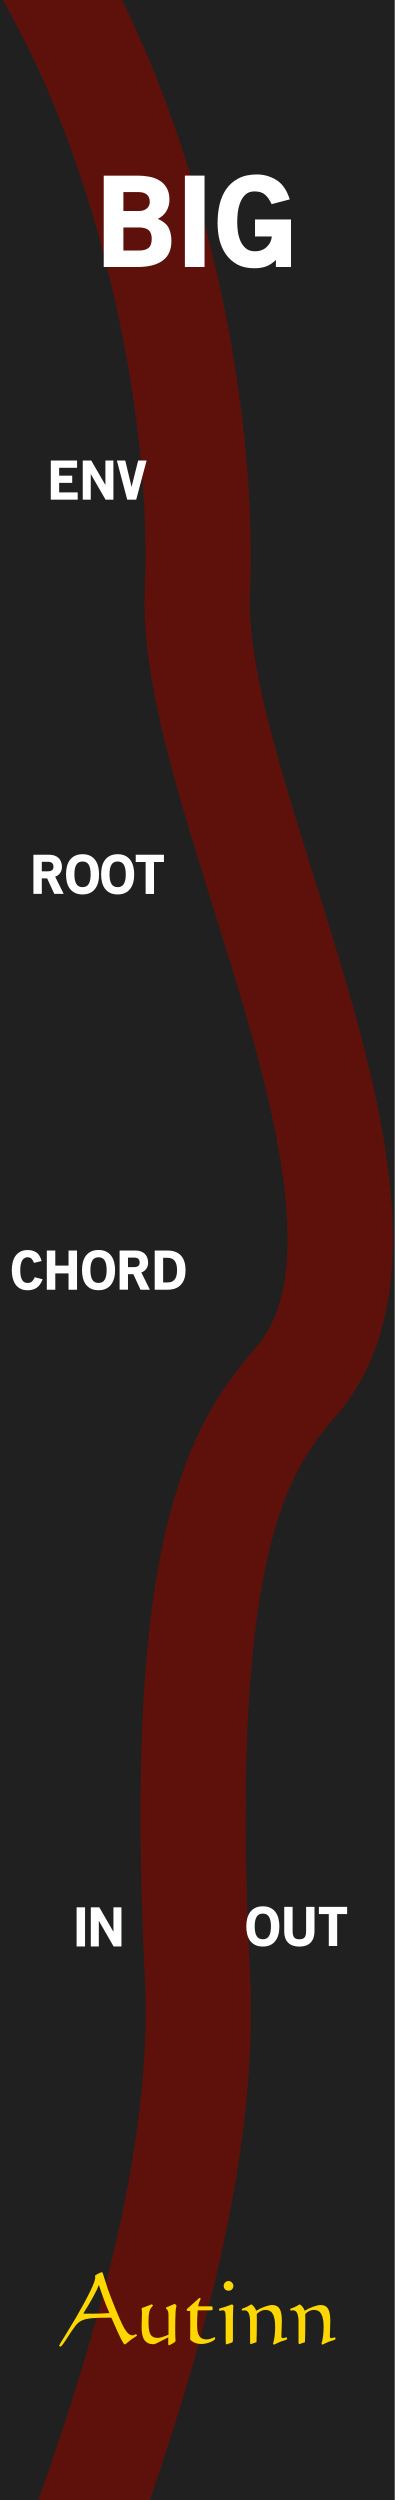
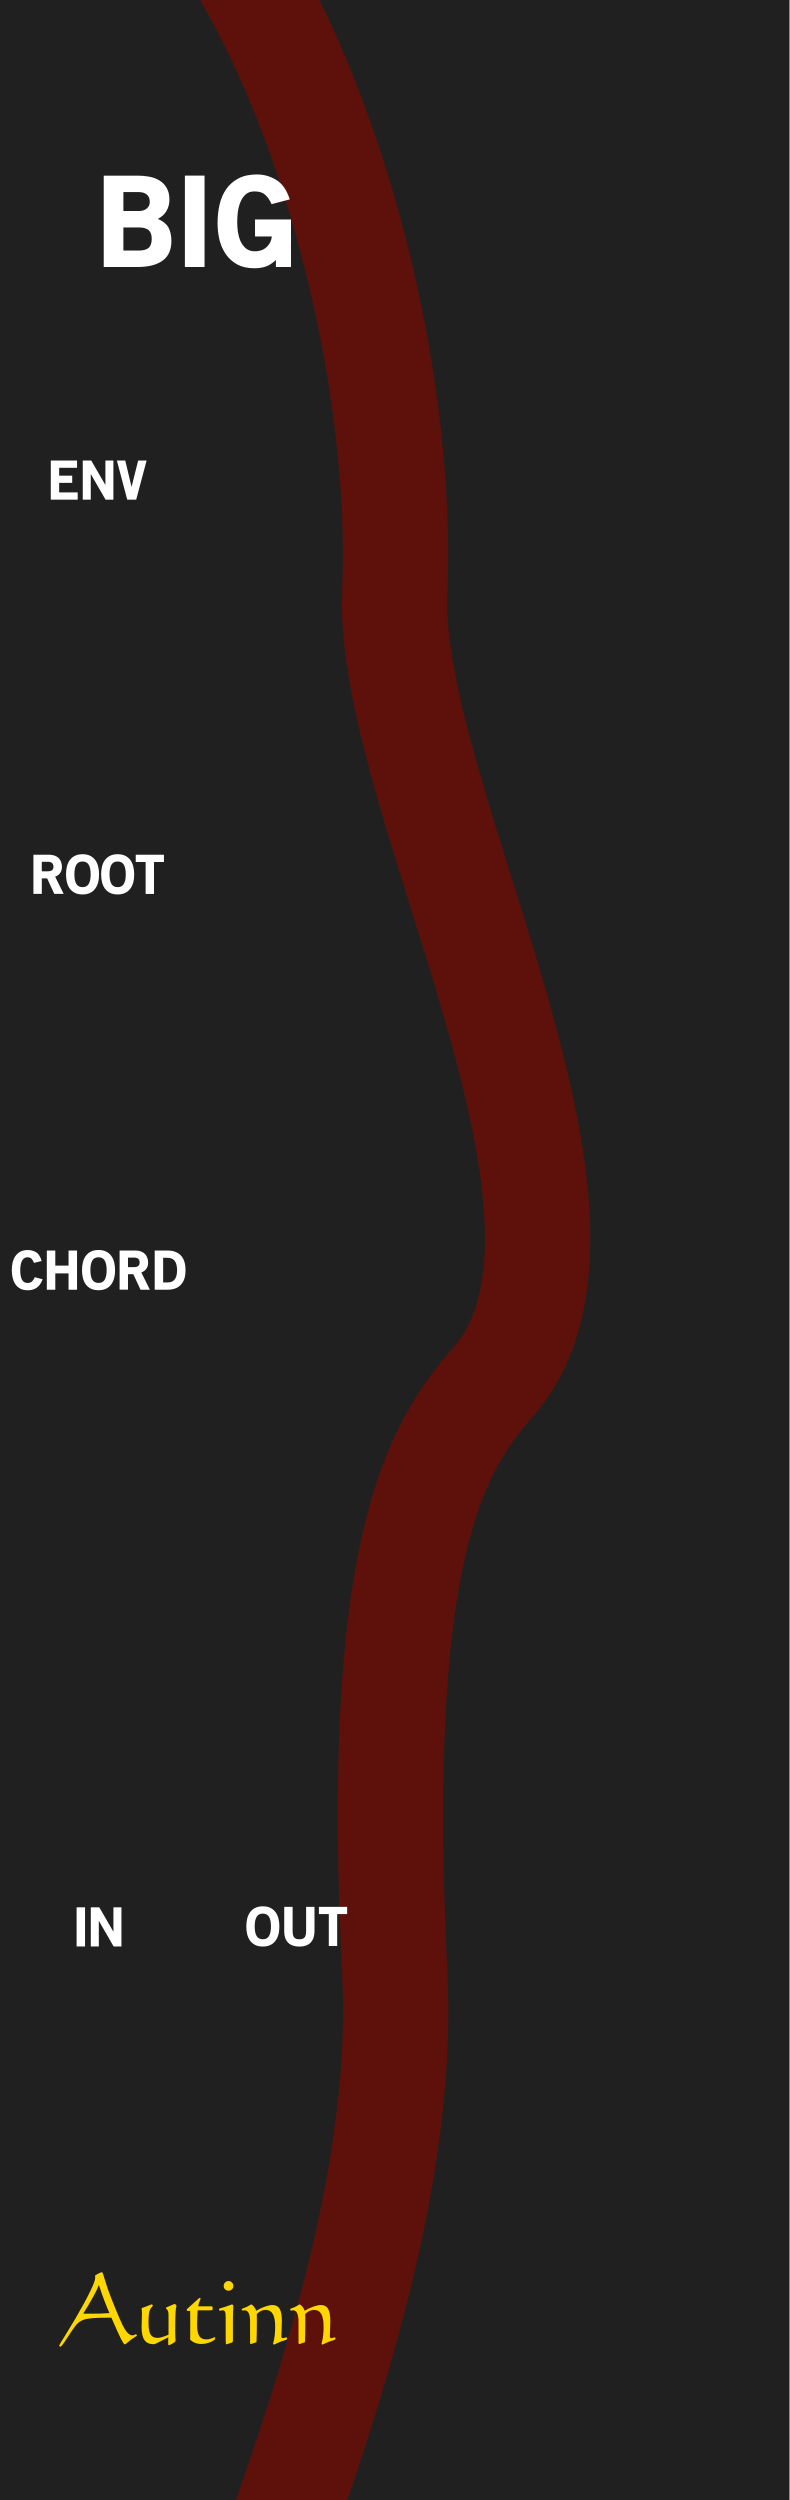
- <svg xmlns="http://www.w3.org/2000/svg" width="60" height="380" viewBox="0 0 15.875 100.542" version="1.1" id="svg8">
+ <svg xmlns="http://www.w3.org/2000/svg" width="120" height="380" viewBox="0 0 31.75 100.542" version="1.1" id="svg8">
  <defs id="defs2">
    </defs>
  <g id="layer1" transform="translate(0,-196.4583)">
-     <path style="opacity:1;vector-effect:none;fill:#202020;fill-opacity:1;fill-rule:evenodd;stroke:none;stroke-width:0.397;stroke-linecap:butt;stroke-linejoin:round;stroke-miterlimit:4;stroke-dasharray:none;stroke-dashoffset:0;stroke-opacity:1;paint-order:normal" d="M 0,196.458 H 15.875 V 297 H 0 Z" id="rect817" />
-     <path style="fill:none;stroke:#5e110a;stroke-width:4.233;stroke-linecap:butt;stroke-linejoin:miter;stroke-miterlimit:4;stroke-dasharray:none;stroke-opacity:1" d="m 0,192.49 c 5.302,6.829 8.318,19.144 7.938,27.781 -0.362,8.203 9.717,25.148 3.969,31.75 -2.35,2.699 -4.824,6.706 -3.969,23.813 C 8.455,286.175 3.407,297.805 0,307.583" id="path4533" />
+     <path style="opacity:1;vector-effect:none;fill:#202020;fill-opacity:1;fill-rule:evenodd;stroke:none;stroke-width:0.561;stroke-linecap:butt;stroke-linejoin:round;stroke-miterlimit:4;stroke-dasharray:none;stroke-dashoffset:0;stroke-opacity:1;paint-order:normal" d="M 0,196.458 H 31.75 V 297 H 0 Z" id="rect817" />
+     <path style="fill:none;stroke:#5e110a;stroke-width:4.233;stroke-linecap:butt;stroke-linejoin:miter;stroke-miterlimit:4;stroke-dasharray:none;stroke-opacity:1" d="m 7.938,192.49 c 5.302,6.829 8.318,19.144 7.938,27.781 -0.362,8.203 9.717,25.148 3.969,31.75 -2.35,2.699 -4.824,6.706 -3.969,23.813 0.517,10.342 -4.53,21.972 -7.938,31.75" id="path4533" />
    <g aria-label="Autinn" style="font-style:normal;font-weight:normal;font-size:7.056px;line-height:1.25;font-family:sans-serif;letter-spacing:0px;word-spacing:0px;fill:#ffd700;fill-opacity:1;stroke:none;stroke-width:0.265" id="text3739" transform="matrix(0.516016,0,0,0.5160159,1.793681,140.1385)">
      <path id="path4622" style="font-style:normal;font-variant:normal;font-weight:normal;font-stretch:normal;font-family:'Calligraph421 BT';-inkscape-font-specification:'Calligraph421 BT';fill:#ffd700;fill-opacity:1;stroke-width:0.265" d="m 19.79,291.707 v -1.581 q 0,-0.486 -0.107,-0.703 -0.103,-0.22 -0.331,-0.22 -0.031,0 -0.079,0.01 -0.045,0.01 -0.062,0.01 -0.034,0 -0.055,-0.028 -0.017,-0.028 -0.017,-0.079 0,-0.034 0.131,-0.079 0.096,-0.031 0.152,-0.055 0.21,-0.086 0.389,-0.207 0.048,-0.031 0.055,-0.031 0.072,0 0.203,0.148 0.131,0.145 0.2,0.344 0.348,-0.207 0.689,-0.324 0.341,-0.121 0.575,-0.121 0.389,0 0.562,0.296 0.172,0.293 0.172,0.989 0,0.32 -0.021,0.706 -0.017,0.386 -0.017,0.441 0,0.086 0.031,0.117 0.031,0.031 0.11,0.031 0.041,0 0.121,-0.031 0.083,-0.031 0.121,-0.031 0.028,0 0.045,0.031 0.017,0.031 0.017,0.083 0,0.072 -0.196,0.124 -0.165,0.045 -0.282,0.086 -0.169,0.066 -0.341,0.152 -0.169,0.09 -0.189,0.09 -0.034,0 -0.059,-0.024 -0.024,-0.021 -0.024,-0.055 0,-0.007 0.014,-0.052 0.148,-0.51 0.148,-1.254 0,-0.686 -0.183,-1.003 -0.183,-0.317 -0.572,-0.317 -0.176,0 -0.351,0.083 -0.172,0.083 -0.327,0.238 0,0.048 0.003,0.203 0.003,0.152 0.003,0.255 0,0.527 -0.007,0.978 -0.007,0.448 -0.021,0.758 l -0.403,0.141 q -0.003,0 -0.014,0.003 -0.01,0.003 -0.028,0.003 -0.031,0 -0.045,-0.028 -0.01,-0.028 -0.01,-0.1 z m -3.776,0 v -1.581 q 0,-0.486 -0.107,-0.703 -0.103,-0.22 -0.331,-0.22 -0.031,0 -0.079,0.01 -0.045,0.01 -0.062,0.01 -0.034,0 -0.055,-0.028 -0.017,-0.028 -0.017,-0.079 0,-0.034 0.131,-0.079 0.096,-0.031 0.152,-0.055 0.21,-0.086 0.389,-0.207 0.048,-0.031 0.055,-0.031 0.072,0 0.203,0.148 0.131,0.145 0.2,0.344 0.348,-0.207 0.689,-0.324 0.341,-0.121 0.575,-0.121 0.389,0 0.562,0.296 0.172,0.293 0.172,0.989 0,0.32 -0.021,0.706 -0.017,0.386 -0.017,0.441 0,0.086 0.031,0.117 0.031,0.031 0.11,0.031 0.041,0 0.121,-0.031 0.083,-0.031 0.121,-0.031 0.028,0 0.045,0.031 0.017,0.031 0.017,0.083 0,0.072 -0.196,0.124 -0.165,0.045 -0.282,0.086 -0.169,0.066 -0.341,0.152 -0.169,0.09 -0.189,0.09 -0.034,0 -0.059,-0.024 -0.024,-0.021 -0.024,-0.055 0,-0.007 0.014,-0.052 0.148,-0.51 0.148,-1.254 0,-0.686 -0.183,-1.003 -0.183,-0.317 -0.572,-0.317 -0.176,0 -0.351,0.083 -0.172,0.083 -0.327,0.238 0,0.048 0.003,0.203 0.003,0.152 0.003,0.255 0,0.527 -0.007,0.978 -0.007,0.448 -0.021,0.758 l -0.403,0.141 q -0.003,0 -0.014,0.003 -0.01,0.003 -0.028,0.003 -0.031,0 -0.045,-0.028 -0.01,-0.028 -0.01,-0.1 z m -1.337,-1.785 v 1.557 q 0,0.048 -0.007,0.103 0,0.014 0,0.017 0,0.048 -0.024,0.079 -0.021,0.028 -0.076,0.048 -0.124,0.041 -0.262,0.086 -0.138,0.048 -0.141,0.048 -0.028,0 -0.041,-0.062 -0.014,-0.062 -0.014,-0.314 v -1.698 q 0,-0.389 -0.055,-0.486 -0.055,-0.1 -0.2,-0.1 -0.038,0 -0.1,0.021 -0.059,0.021 -0.076,0.021 -0.038,0 -0.062,-0.035 -0.024,-0.034 -0.024,-0.093 0.003,-0.052 0.203,-0.103 0.141,-0.034 0.234,-0.065 0.169,-0.055 0.355,-0.127 0.186,-0.076 0.21,-0.076 0.034,0 0.072,0.034 0.041,0.034 0.041,0.069 0,0.014 -0.003,0.083 -0.031,0.479 -0.031,0.992 z m -0.348,-3.001 q 0.158,0 0.269,0.114 0.114,0.114 0.114,0.269 0,0.158 -0.11,0.265 -0.11,0.107 -0.272,0.107 -0.155,0 -0.265,-0.107 -0.107,-0.11 -0.107,-0.265 0,-0.158 0.107,-0.269 0.11,-0.114 0.265,-0.114 z m -2.983,4.565 q 0.003,-0.307 0.003,-0.603 0.003,-0.296 0.003,-0.658 0,-0.217 -0.003,-0.462 0,-0.245 -0.003,-0.513 h -0.196 q -0.045,0 -0.059,-0.01 -0.01,-0.014 -0.014,-0.059 0.003,-0.072 0.062,-0.117 0.021,-0.017 0.028,-0.024 l 0.799,-0.72 q 0.055,-0.055 0.079,-0.069 0.024,-0.017 0.048,-0.017 0.024,0 0.045,0.021 0.021,0.017 0.021,0.045 0,0.01 -0.034,0.083 -0.121,0.255 -0.152,0.51 h 1.037 q 0.048,0 0.065,0.034 0.021,0.034 0.021,0.121 0,0.103 -0.024,0.131 -0.024,0.024 -0.158,0.024 h -0.982 q -0.024,0.303 -0.038,0.589 -0.01,0.282 -0.01,0.537 0,0.613 0.169,0.878 0.172,0.265 0.558,0.265 0.2,0 0.417,-0.086 0.217,-0.09 0.231,-0.09 0.014,0 0.024,0.017 0.01,0.014 0.01,0.031 v 0.052 q 0,0.134 -0.365,0.282 -0.365,0.148 -0.706,0.148 -0.269,0 -0.5,-0.09 -0.231,-0.09 -0.376,-0.251 z m -1.705,-0.176 q -0.245,0.121 -0.61,0.31 -0.431,0.227 -0.517,0.227 -0.496,0 -0.727,-0.317 -0.227,-0.317 -0.227,-1.009 0,-0.169 0.014,-0.558 0.014,-0.393 0.014,-0.613 0,-0.048 -0.014,-0.145 -0.014,-0.1 -0.014,-0.152 0,-0.028 0.121,-0.065 0.096,-0.031 0.162,-0.055 0.152,-0.055 0.307,-0.121 0.158,-0.069 0.172,-0.069 0.052,0 0.083,0.024 0.031,0.021 0.031,0.059 0,0.041 -0.076,0.117 -0.072,0.076 -0.107,0.138 -0.083,0.141 -0.121,0.376 -0.034,0.234 -0.034,0.71 0,0.658 0.158,0.923 0.162,0.262 0.548,0.262 0.141,0 0.365,-0.065 0.227,-0.066 0.489,-0.186 v -1.512 q 0,-0.403 -0.162,-0.486 -0.031,-0.014 -0.031,-0.028 0,-0.11 0.083,-0.131 0.024,-0.003 0.045,-0.01 0.152,-0.055 0.324,-0.141 0.172,-0.086 0.2,-0.086 0.045,0 0.103,0.055 0.059,0.055 0.059,0.093 0,0.003 -0.007,0.031 -0.048,0.179 -0.065,0.438 -0.014,0.238 -0.021,0.63 -0.007,0.389 -0.007,0.865 0,0.369 0.024,0.706 0.003,0.052 0.003,0.062 0,0.079 -0.238,0.207 -0.238,0.131 -0.296,0.131 -0.021,0 -0.031,-0.031 -0.007,-0.028 -0.007,-0.097 v -0.103 q 0,-0.076 0,-0.172 0.003,-0.097 0.007,-0.21 z m -4.585,-1.891 q -0.176,-0.379 -0.386,-0.937 -0.21,-0.558 -0.441,-1.251 -0.117,0.327 -0.438,0.909 -0.317,0.582 -0.782,1.319 0.107,0.007 0.224,0.007 0.121,0 0.362,0 0.393,0 0.754,-0.01 0.365,-0.014 0.706,-0.038 z m 0.148,0.355 q -0.1,0 -0.248,0.003 -0.145,0.003 -0.196,0.003 -1.206,0 -1.647,0.134 -0.441,0.134 -0.717,0.506 -0.314,0.42 -0.692,1.02 -0.379,0.596 -0.472,0.596 -0.041,0 -0.065,-0.024 -0.028,-0.024 -0.028,-0.069 0,-0.041 0.448,-0.754 0.448,-0.717 0.837,-1.381 0.754,-1.302 1.137,-2.098 0.386,-0.796 0.386,-1.058 0,-0.034 -0.01,-0.076 -0.01,-0.045 -0.01,-0.052 0,-0.041 0.234,-0.169 0.238,-0.127 0.324,-0.127 0.038,0 0.231,0.658 0.193,0.655 0.462,1.333 0.758,1.936 1.061,2.436 0.307,0.5 0.603,0.5 0.083,0 0.172,-0.045 0.09,-0.048 0.103,-0.048 0.021,0 0.048,0.038 0.031,0.038 0.031,0.069 0,0.021 -0.155,0.117 -0.155,0.097 -0.293,0.193 -0.127,0.097 -0.293,0.241 -0.162,0.141 -0.207,0.141 -0.076,0 -0.293,-0.424 -0.214,-0.424 -0.751,-1.664 z" />
    </g>
    <g style="font-style:normal;font-weight:normal;font-size:3.528px;line-height:1.25;font-family:sans-serif;letter-spacing:0px;word-spacing:0px;fill:#000000;fill-opacity:1;stroke:none;stroke-width:0.265" id="text4707" />
    <g style="font-style:normal;font-weight:normal;font-size:13.333px;line-height:1.25;font-family:sans-serif;letter-spacing:0px;word-spacing:0px;fill:#000000;fill-opacity:1;stroke:none" id="flowRoot4709" />
    <path style="font-weight:500;font-size:2.117px;line-height:0.9;font-family:OldSansBlack;-inkscape-font-specification:'OldSansBlack, Medium';fill:#ffffff;stroke-width:0.365" d="m 11.067,274.526 q 0.169,-0.21 0.169,-0.593 0,-0.163 -0.036,-0.309 -0.034,-0.148 -0.114,-0.258 -0.078,-0.112 -0.205,-0.176 -0.125,-0.066 -0.309,-0.066 -0.184,0 -0.311,0.066 -0.127,0.064 -0.207,0.176 -0.078,0.11 -0.114,0.258 -0.034,0.146 -0.034,0.309 0,0.163 0.034,0.311 0.036,0.146 0.114,0.258 0.08,0.11 0.207,0.176 0.127,0.064 0.311,0.064 0.324,0 0.495,-0.216 z m -0.25,-0.982 q 0.08,0.131 0.08,0.389 0,0.258 -0.08,0.389 -0.076,0.127 -0.246,0.127 -0.171,0 -0.248,-0.127 -0.08,-0.131 -0.08,-0.389 0,-0.258 0.08,-0.389 0.076,-0.127 0.248,-0.127 0.169,0 0.246,0.127 z m 1.674,1.039 q 0.157,-0.159 0.157,-0.459 v -0.978 h -0.337 v 0.974 q 0,0.182 -0.061,0.256 -0.03,0.036 -0.083,0.055 -0.051,0.019 -0.131,0.019 -0.15,0 -0.207,-0.076 -0.061,-0.074 -0.061,-0.258 v -0.969 h -0.337 v 0.993 q 0,0.292 0.159,0.449 0.161,0.155 0.451,0.155 0.294,0 0.451,-0.159 z m 1.069,-1.147 h 0.4 v -0.29 h -1.135 v 0.29 h 0.398 v 1.285 h 0.337 z" id="text7" aria-label="OUT" />
    <path style="font-weight:500;font-size:2.117px;line-height:0.9;font-family:OldSansBlack;-inkscape-font-specification:'OldSansBlack, Medium';fill:#ffffff;stroke-width:0.365" d="M 2.184,232.408 H 2.561 L 2.218,231.716 q 0.131,-0.047 0.201,-0.148 0.072,-0.104 0.072,-0.243 0,-0.121 -0.038,-0.212 -0.036,-0.093 -0.104,-0.155 -0.066,-0.061 -0.161,-0.093 -0.095,-0.032 -0.212,-0.032 H 1.344 v 1.575 h 0.337 v -0.622 h 0.216 z m -0.091,-1.242 q 0.028,0.023 0.042,0.061 0.015,0.038 0.015,0.093 0,0.061 -0.023,0.097 -0.023,0.036 -0.061,0.055 -0.038,0.019 -0.087,0.025 -0.049,0.004 -0.097,0.004 H 1.681 v -0.385 h 0.235 q 0.123,0 0.178,0.049 z m 1.723,1.048 q 0.169,-0.21 0.169,-0.593 0,-0.163 -0.036,-0.309 -0.034,-0.148 -0.114,-0.258 -0.078,-0.112 -0.205,-0.176 -0.125,-0.066 -0.309,-0.066 -0.184,0 -0.311,0.066 -0.127,0.064 -0.207,0.176 -0.078,0.11 -0.114,0.258 -0.034,0.146 -0.034,0.309 0,0.163 0.034,0.311 0.036,0.146 0.114,0.258 0.08,0.11 0.207,0.176 0.127,0.064 0.311,0.064 0.324,0 0.495,-0.216 z m -0.25,-0.982 q 0.08,0.131 0.08,0.389 0,0.258 -0.08,0.389 -0.076,0.127 -0.246,0.127 -0.171,0 -0.248,-0.127 -0.08,-0.131 -0.08,-0.389 0,-0.258 0.08,-0.389 0.076,-0.127 0.248,-0.127 0.169,0 0.246,0.127 z m 1.662,0.982 q 0.169,-0.21 0.169,-0.593 0,-0.163 -0.036,-0.309 -0.034,-0.148 -0.114,-0.258 -0.078,-0.112 -0.205,-0.176 -0.125,-0.066 -0.309,-0.066 -0.184,0 -0.311,0.066 -0.127,0.064 -0.207,0.176 -0.078,0.11 -0.114,0.258 -0.034,0.146 -0.034,0.309 0,0.163 0.034,0.311 0.036,0.146 0.114,0.258 0.08,0.11 0.207,0.176 0.127,0.064 0.311,0.064 0.324,0 0.495,-0.216 z m -0.25,-0.982 q 0.08,0.131 0.08,0.389 0,0.258 -0.08,0.389 -0.076,0.127 -0.246,0.127 -0.171,0 -0.248,-0.127 -0.08,-0.131 -0.08,-0.389 0,-0.258 0.08,-0.389 0.076,-0.127 0.248,-0.127 0.169,0 0.246,0.127 z m 1.215,-0.108 H 6.593 v -0.29 H 5.459 v 0.29 h 0.398 v 1.285 h 0.337 z" id="text9" aria-label="ROOT" />
    <path style="font-weight:500;font-size:2.117px;line-height:0.9;font-family:OldSansBlack;-inkscape-font-specification:'OldSansBlack, Medium';letter-spacing:0px;fill:#ffffff;stroke-width:0.365" d="m 2.042,216.554 h 1.082 v -0.292 h -0.745 v -0.383 l 0.525,-0.002 v -0.288 h -0.525 v -0.318 h 0.72 v -0.292 h -1.056 z m 2.203,0 h 0.315 v -1.575 H 4.239 v 0.986 L 3.669,214.979 H 3.328 v 1.575 h 0.322 v -1.033 z m 1.232,0 0.419,-1.575 H 5.557 L 5.291,216.04 5.037,214.979 H 4.7 l 0.417,1.575 z" id="text11" aria-label="ENV" />
    <path style="font-weight:500;font-size:2.117px;line-height:0.9;font-family:OldSansBlack;-inkscape-font-specification:'OldSansBlack, Medium';letter-spacing:0px;fill:#ffffff;stroke-width:0.365" d="m 1.483,248.241 q 0.074,-0.053 0.129,-0.133 0.057,-0.08 0.104,-0.201 l -0.318,-0.083 q -0.023,0.051 -0.049,0.093 -0.025,0.042 -0.057,0.074 -0.032,0.03 -0.076,0.047 -0.042,0.017 -0.104,0.017 -0.157,0 -0.224,-0.125 -0.074,-0.129 -0.074,-0.381 0,-0.047 0.002,-0.104 0.004,-0.057 0.015,-0.114 0.011,-0.059 0.03,-0.114 0.021,-0.055 0.053,-0.097 0.032,-0.044 0.078,-0.07 0.049,-0.028 0.112,-0.028 0.11,0 0.169,0.064 0.059,0.064 0.093,0.161 l 0.309,-0.074 q -0.04,-0.138 -0.095,-0.222 -0.053,-0.087 -0.127,-0.131 -0.146,-0.089 -0.339,-0.089 -0.178,0 -0.301,0.068 -0.123,0.068 -0.199,0.182 -0.074,0.112 -0.108,0.258 -0.032,0.146 -0.032,0.301 0,0.157 0.032,0.303 0.034,0.144 0.108,0.258 0.074,0.112 0.197,0.18 0.123,0.068 0.301,0.068 0.224,0 0.37,-0.106 z m 1.274,0.085 h 0.341 v -1.575 H 2.757 v 0.607 H 2.224 v -0.607 H 1.883 v 1.575 h 0.341 v -0.656 h 0.533 z m 1.702,-0.195 q 0.169,-0.21 0.169,-0.593 0,-0.163 -0.036,-0.309 -0.034,-0.148 -0.114,-0.258 -0.078,-0.112 -0.205,-0.176 -0.125,-0.066 -0.309,-0.066 -0.184,0 -0.311,0.066 -0.127,0.064 -0.207,0.176 -0.078,0.11 -0.114,0.258 -0.034,0.146 -0.034,0.309 0,0.163 0.034,0.311 0.036,0.146 0.114,0.258 0.08,0.11 0.207,0.176 0.127,0.064 0.311,0.064 0.324,0 0.495,-0.216 z m -0.25,-0.982 q 0.08,0.131 0.08,0.389 0,0.258 -0.08,0.389 -0.076,0.127 -0.246,0.127 -0.171,0 -0.248,-0.127 -0.08,-0.131 -0.08,-0.389 0,-0.258 0.08,-0.389 0.076,-0.127 0.248,-0.127 0.169,0 0.246,0.127 z m 1.441,1.177 H 6.027 L 5.684,247.633 q 0.131,-0.047 0.201,-0.148 0.072,-0.104 0.072,-0.243 0,-0.121 -0.038,-0.212 -0.036,-0.093 -0.104,-0.155 -0.066,-0.061 -0.161,-0.093 -0.095,-0.032 -0.212,-0.032 H 4.81 v 1.575 h 0.337 v -0.622 H 5.363 Z m -0.091,-1.242 q 0.028,0.023 0.042,0.061 0.015,0.038 0.015,0.093 0,0.061 -0.023,0.097 -0.023,0.036 -0.061,0.055 -0.038,0.019 -0.087,0.025 -0.049,0.004 -0.097,0.004 H 5.147 v -0.385 h 0.235 q 0.123,0 0.178,0.049 z m 1.719,1.037 q 0.095,-0.102 0.14,-0.246 0.044,-0.146 0.044,-0.334 0,-0.18 -0.042,-0.324 -0.042,-0.146 -0.131,-0.25 -0.089,-0.104 -0.226,-0.159 -0.135,-0.057 -0.324,-0.057 H 6.222 v 1.575 h 0.521 q 0.351,0 0.536,-0.205 z m -0.252,-0.955 q 0.047,0.061 0.07,0.155 0.025,0.091 0.025,0.216 0,0.102 -0.017,0.193 -0.017,0.089 -0.061,0.159 -0.042,0.068 -0.119,0.108 -0.074,0.038 -0.191,0.038 H 6.561 v -0.991 h 0.178 q 0.195,0 0.288,0.123 z" id="text12" aria-label="CHORD" />
    <path style="font-weight:500;font-size:4.939px;line-height:0.9;font-family:OldSansBlack;-inkscape-font-specification:'OldSansBlack, Medium';letter-spacing:0px;fill:#ffffff;stroke-width:0.365" d="m 6.532,206.944 q 0.361,-0.252 0.361,-0.795 0,-0.321 -0.119,-0.543 -0.114,-0.207 -0.425,-0.346 0.227,-0.114 0.346,-0.316 Q 6.814,204.741 6.814,204.489 q 0,-0.282 -0.109,-0.469 -0.104,-0.188 -0.282,-0.296 -0.178,-0.114 -0.41,-0.158 -0.227,-0.044 -0.469,-0.044 H 4.172 v 3.675 h 1.338 q 0.677,0 1.022,-0.252 z m -0.622,-2.657 q 0.114,0.099 0.114,0.296 0,0.094 -0.04,0.163 -0.035,0.064 -0.094,0.109 -0.059,0.044 -0.138,0.069 -0.079,0.02 -0.163,0.02 H 4.962 v -0.761 h 0.607 q 0.227,0 0.341,0.104 z m 0.069,1.427 q 0.123,0.109 0.123,0.346 0,0.262 -0.128,0.37 -0.128,0.104 -0.38,0.104 H 4.962 v -0.929 h 0.622 q 0.262,0 0.395,0.109 z m 1.457,1.482 h 0.79 v -3.675 h -0.79 z m 3.66,0 h 0.607 v -1.911 h -1.447 v 0.682 h 0.677 q -0.025,0.242 -0.188,0.405 -0.188,0.193 -0.494,0.193 -0.222,0 -0.365,-0.119 -0.138,-0.119 -0.217,-0.296 -0.074,-0.178 -0.104,-0.38 -0.025,-0.207 -0.025,-0.375 0,-0.163 0.02,-0.375 0.025,-0.217 0.099,-0.41 0.074,-0.193 0.207,-0.321 0.138,-0.133 0.365,-0.133 0.286,0 0.43,0.133 0.148,0.128 0.262,0.38 l 0.731,-0.193 q -0.099,-0.296 -0.232,-0.484 -0.133,-0.188 -0.316,-0.301 -0.361,-0.217 -0.775,-0.217 -0.44,0 -0.746,0.163 -0.301,0.158 -0.489,0.43 -0.183,0.267 -0.267,0.622 -0.079,0.351 -0.079,0.741 0,0.356 0.079,0.686 0.084,0.326 0.262,0.578 0.178,0.252 0.459,0.405 0.282,0.148 0.682,0.148 0.267,0 0.469,-0.074 0.202,-0.074 0.395,-0.262 z" id="text13" aria-label="BIG" />
    <path style="font-weight:500;font-size:2.117px;line-height:0.9;font-family:OldSansBlack;-inkscape-font-specification:'OldSansBlack, Medium';letter-spacing:0px;fill:#ffffff;stroke-width:0.365" d="m 3.081,274.739 h 0.339 v -1.575 H 3.081 Z m 1.488,0 h 0.315 v -1.575 H 4.562 v 0.986 L 3.993,273.164 H 3.652 v 1.575 h 0.322 v -1.033 z" id="text14" aria-label="IN" />
  </g>
</svg>
